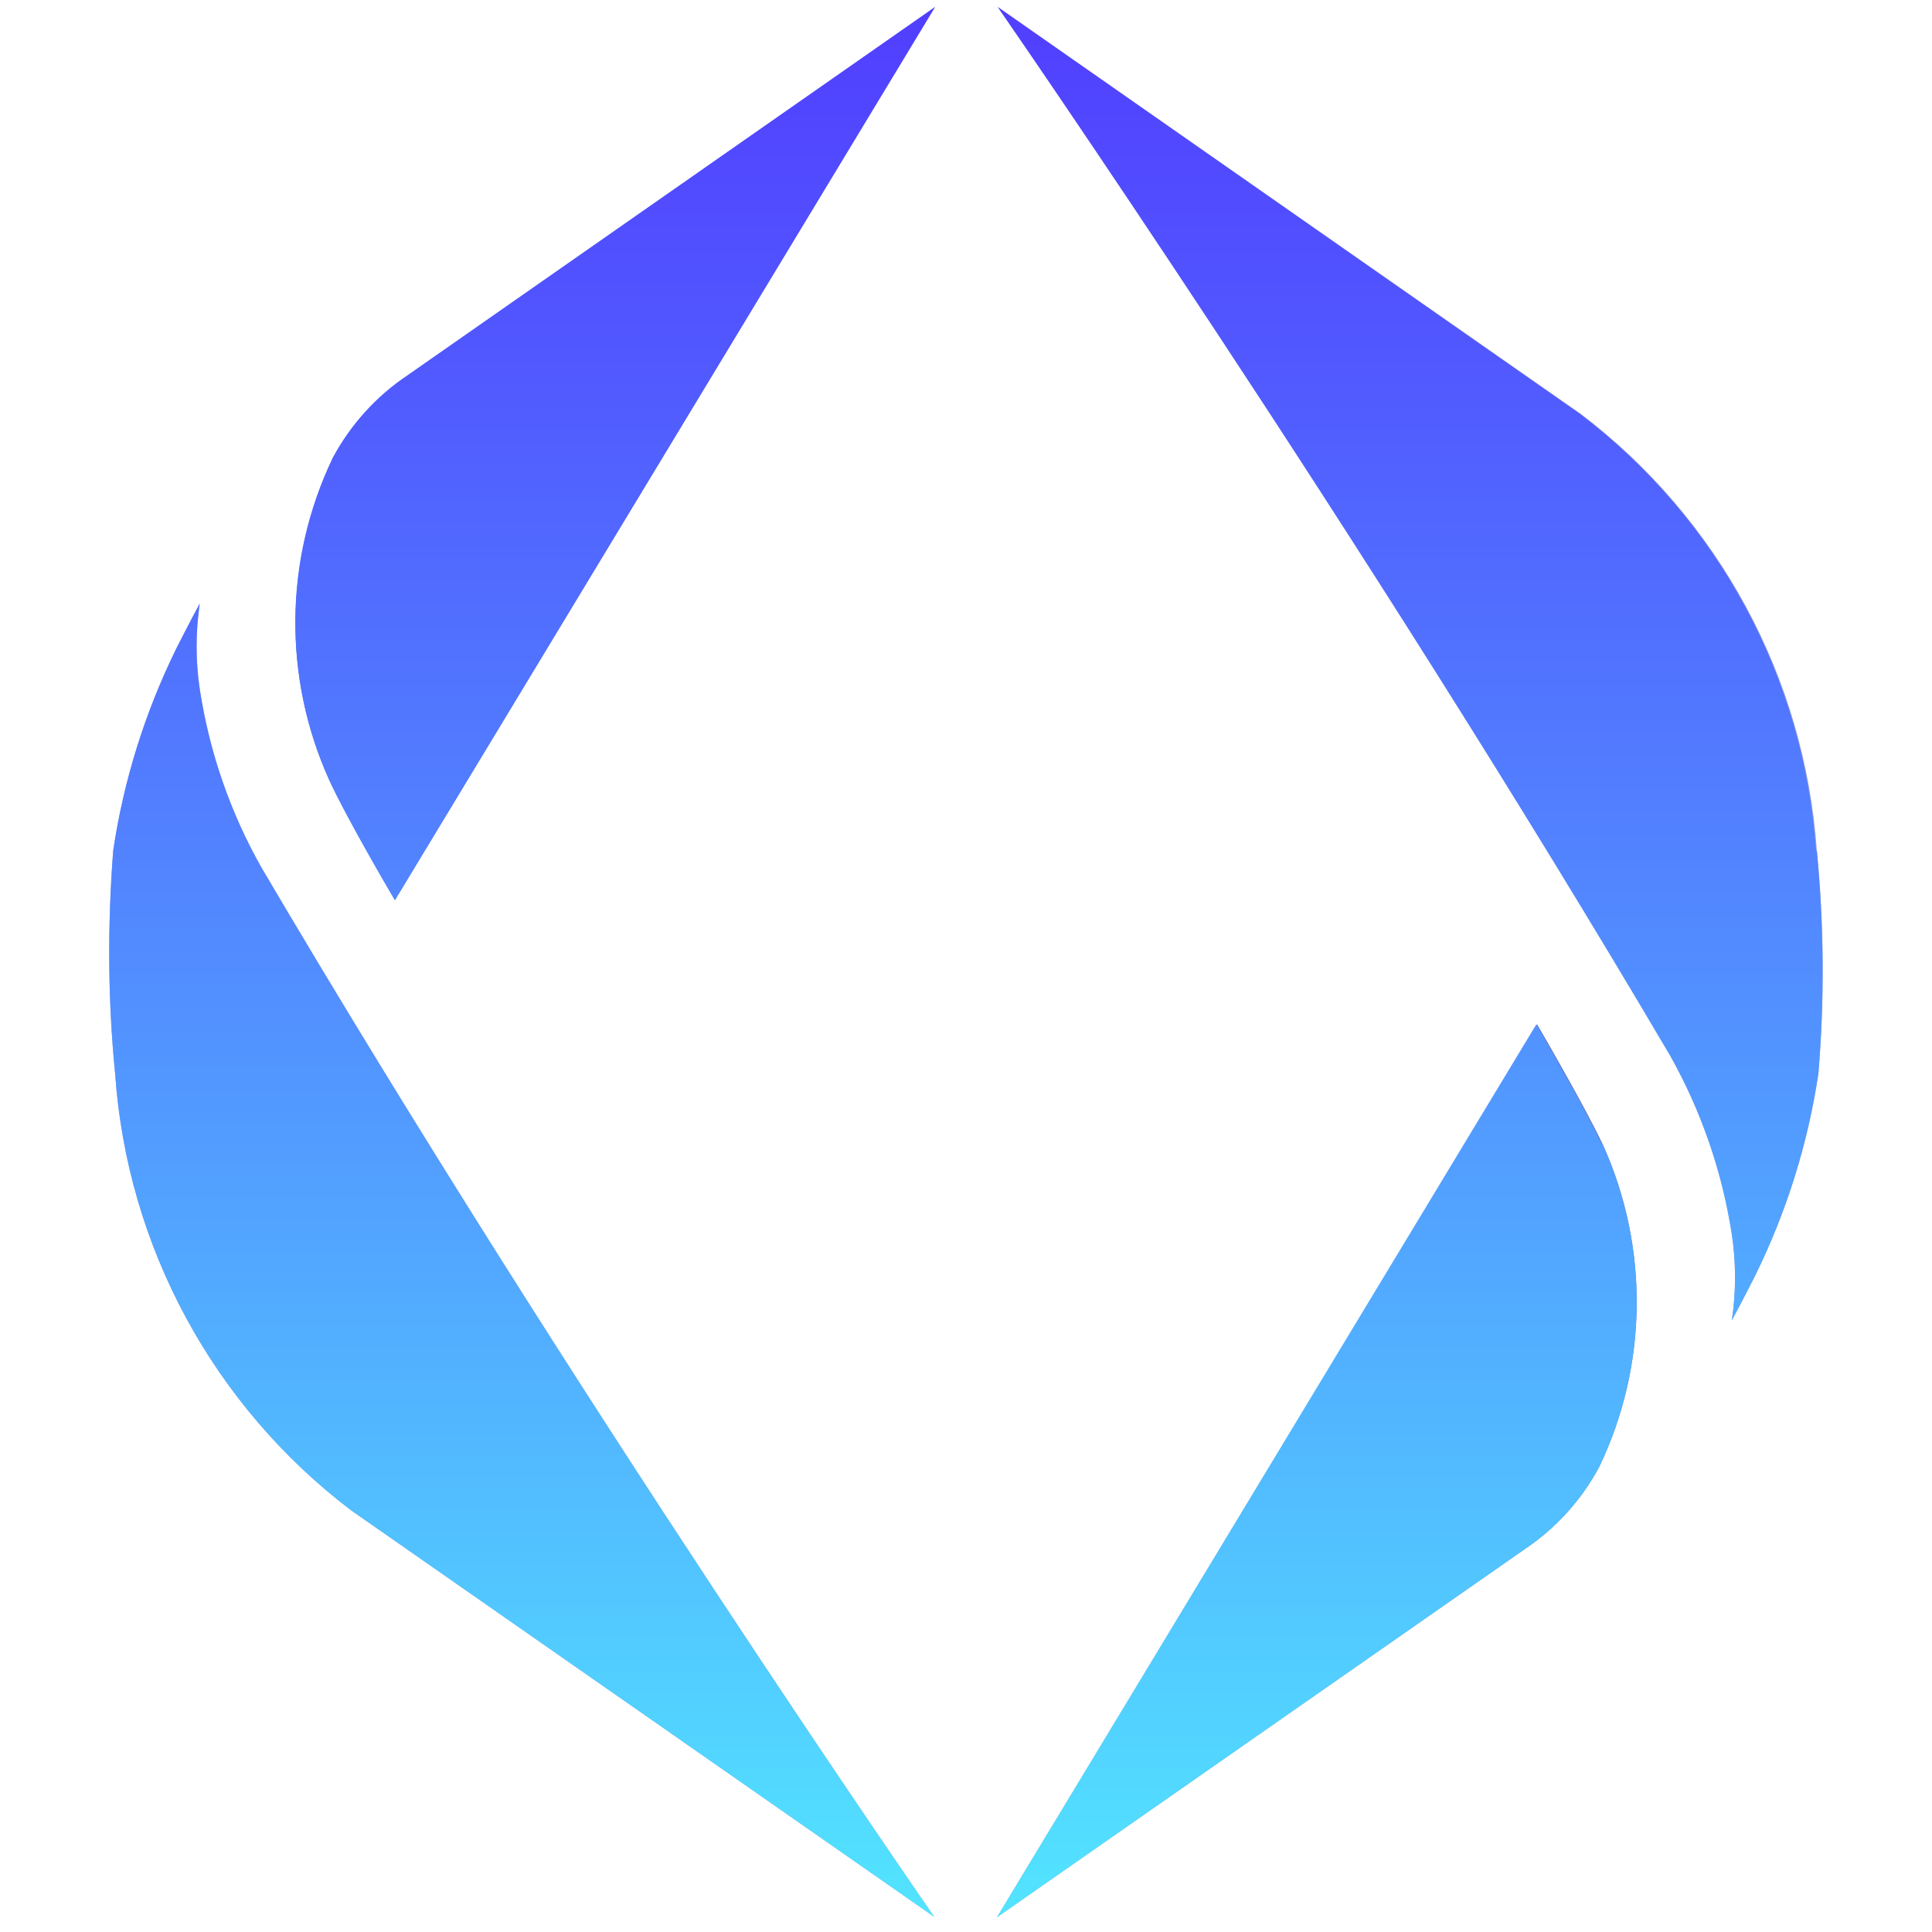
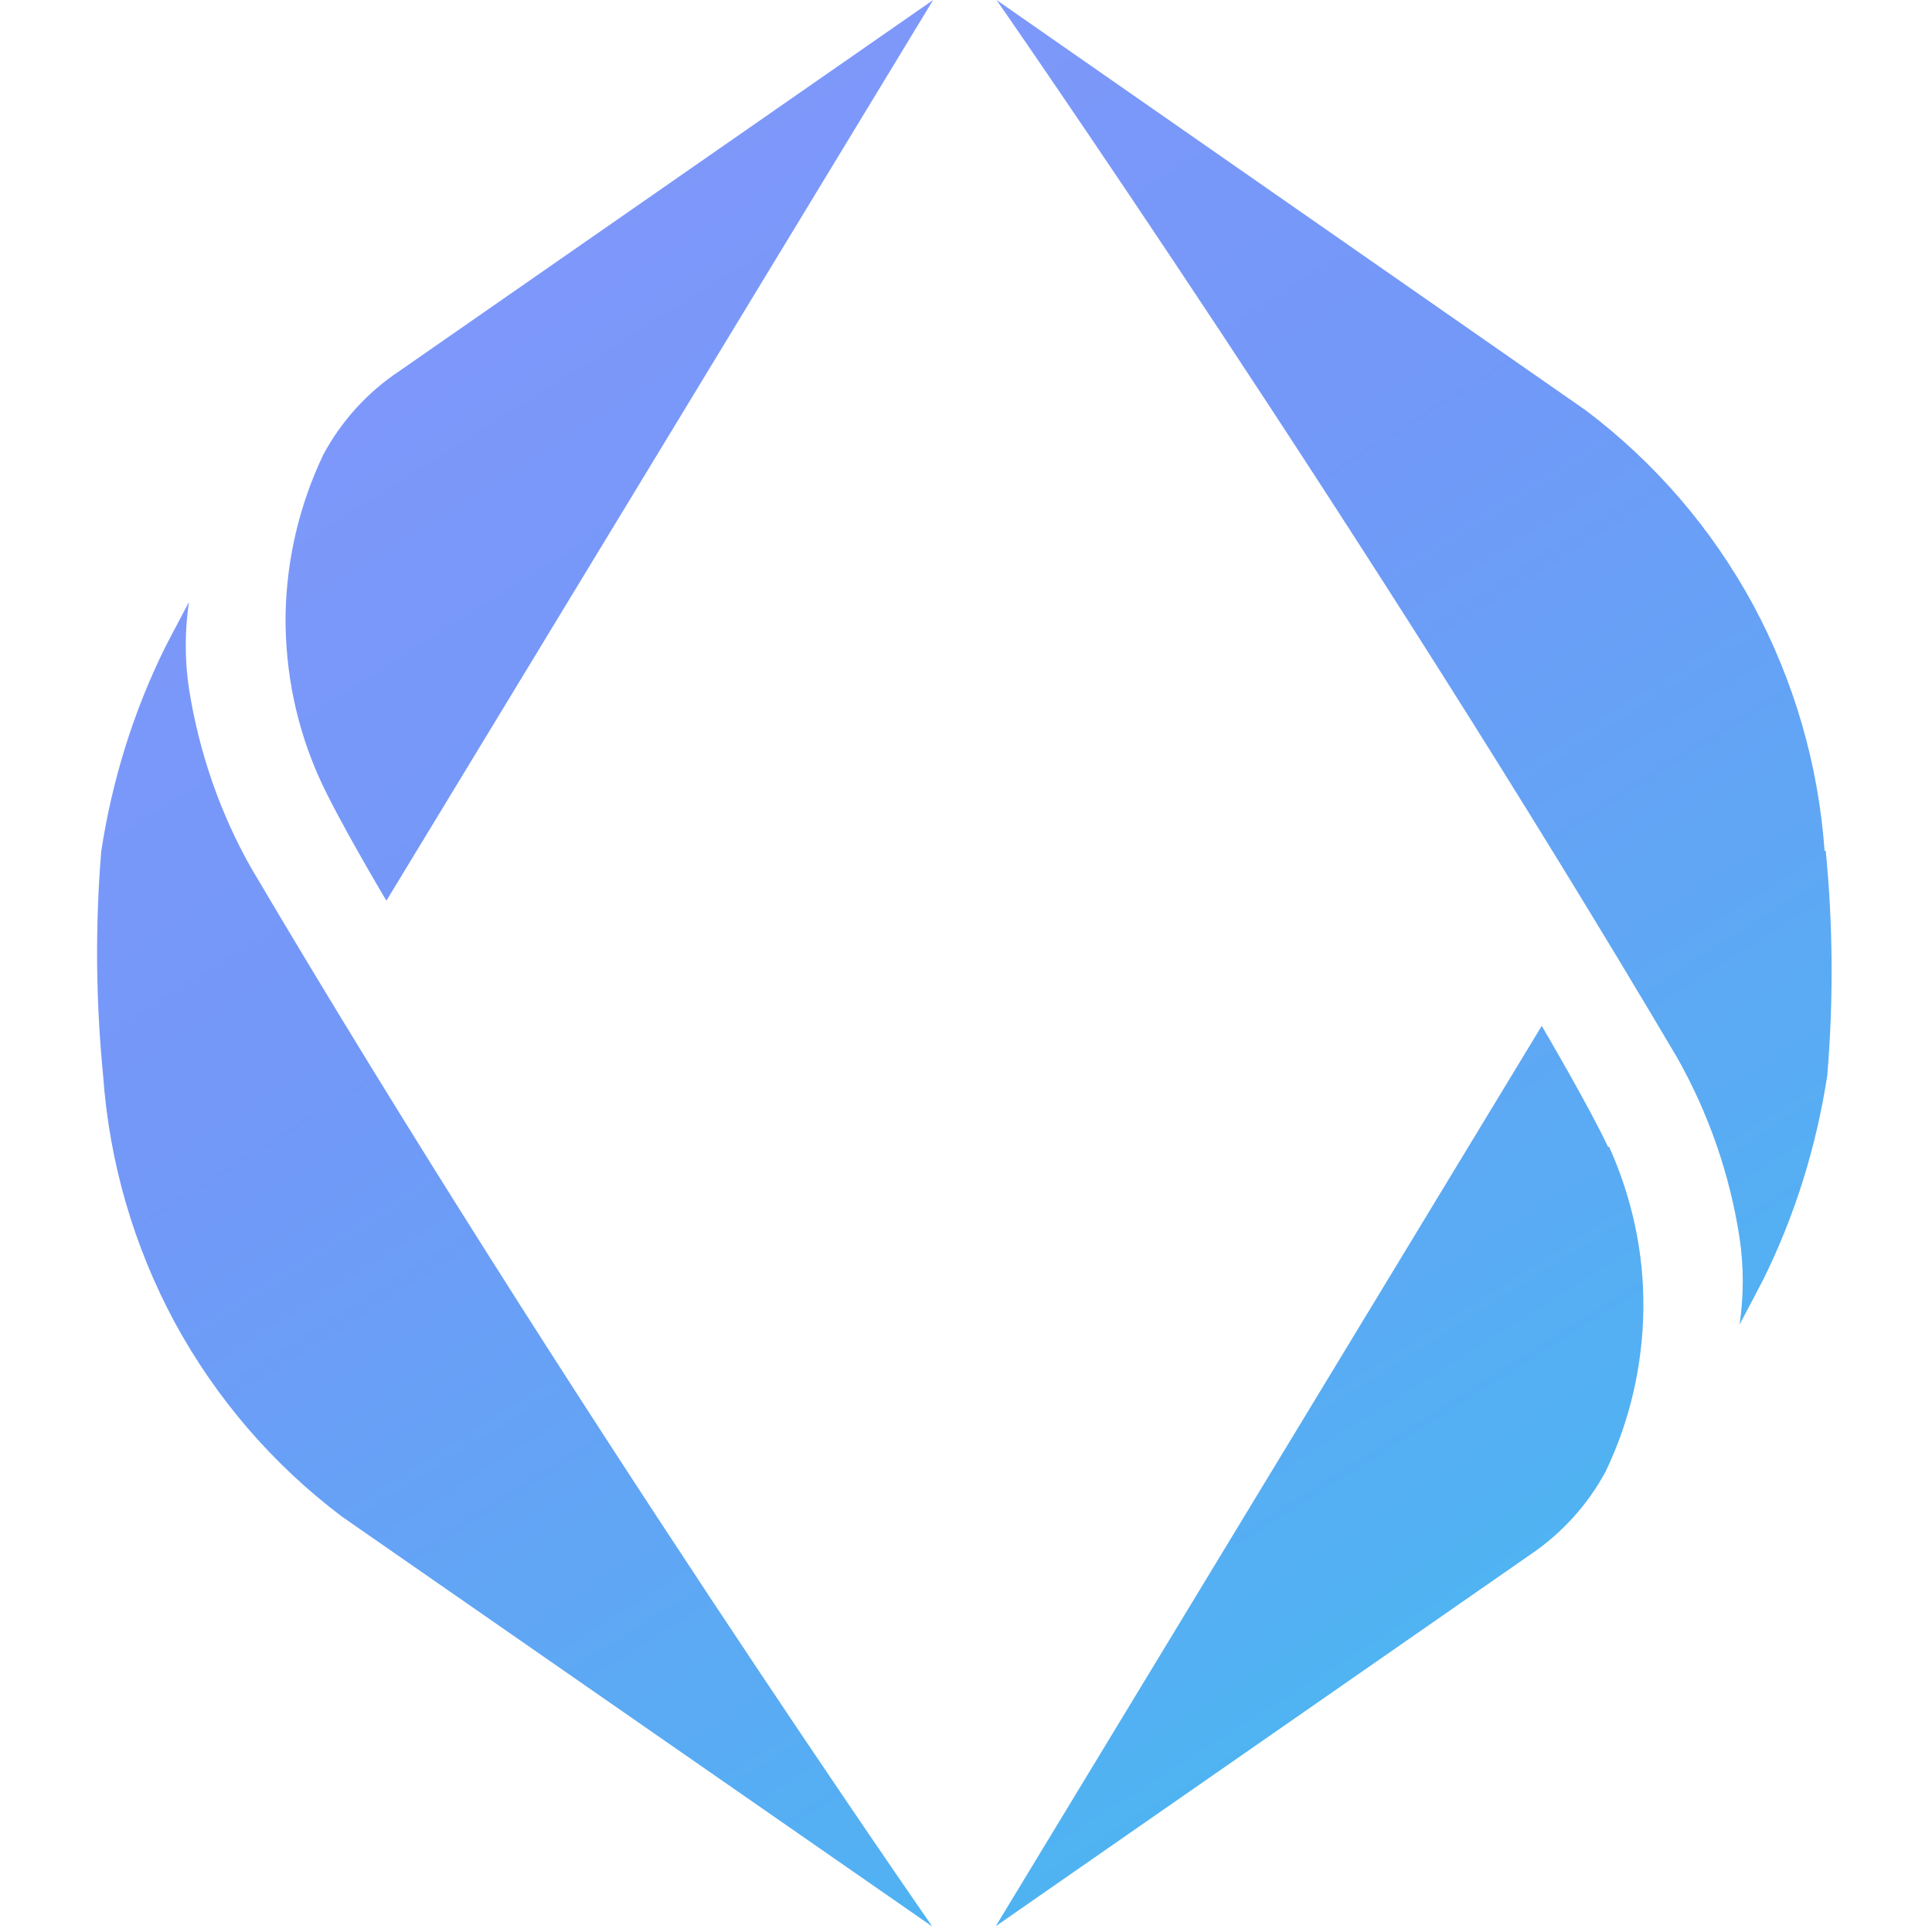
<svg xmlns="http://www.w3.org/2000/svg" version="1.1" id="Layer_1" x="0px" y="0px" viewBox="0 0 500 500" style="enable-background:new 0 0 500 500;" xml:space="preserve">
  <style type="text/css">
	.st0{fill:url(#SVGID_1_);}
- 	.st1{fill:#A0A8D4;}
- 	.st2{fill:url(#SVGID_00000101066917483419947140000004579124138757401989_);}
- 	.st3{fill:url(#SVGID_00000033336142773026701410000014978775053554849164_);}
</style>
-   <linearGradient id="SVGID_1_" gradientUnits="userSpaceOnUse" x1="254.082" y1="491.98" x2="74.64" y2="297.453" gradientTransform="matrix(1 0 0 -1 -6 499.41)">
-     <stop offset="0.58" style="stop-color:#A0A8D4" />
-     <stop offset="0.73" style="stop-color:#8791C7" />
-     <stop offset="0.91" style="stop-color:#6470B4" />
+   <linearGradient id="SVGID_1_" gradientUnits="userSpaceOnUse" x1="409.918" y1="-3.664" x2="-99.307" y2="803.281" gradientTransform="matrix(1 0 0 -1 0 499.8898)">
+     <stop offset="0" style="stop-color:#44BCF0" />
+     <stop offset="0.379" style="stop-color:#7298F8" />
+     <stop offset="1" style="stop-color:#A099FF" />
  </linearGradient>
-   <path class="st0" d="M85.2,201.8c4.9,10.4,17,31.1,17,31.1L242,1.8L105.6,97.1c-8.1,5.4-14.8,12.8-19.4,21.4  C73.6,144.8,73.2,175.3,85.2,201.8z" />
-   <path class="st1" d="M29.8,277.9c3.1,44.7,25.4,85.9,61.1,113l150.9,105.2c0,0-94.4-136.1-174.1-271.5c-8.1-14.3-13.5-29.9-16-46.2  c-1.1-7.3-1.1-14.8,0-22.2c-2.1,3.8-6.1,11.7-6.1,11.7c-8.1,16.5-13.6,34.1-16.3,52.2C27.8,239.5,27.9,258.8,29.8,277.9z" />
-   <linearGradient id="SVGID_00000008869248235938005570000015876719071564346300_" gradientUnits="userSpaceOnUse" x1="257.945" y1="8.852" x2="437.413" y2="203.342" gradientTransform="matrix(1 0 0 -1 -6 499.41)">
-     <stop offset="0.58" style="stop-color:#A0A8D4" />
-     <stop offset="0.73" style="stop-color:#8791C7" />
-     <stop offset="0.91" style="stop-color:#6470B4" />
-   </linearGradient>
-   <path style="fill:url(#SVGID_00000008869248235938005570000015876719071564346300_);" d="M414.8,296.2c-4.9-10.4-17-31.1-17-31.1  L258,496.2L394.5,401c8.1-5.4,14.8-12.8,19.4-21.4C426.5,353.3,426.8,322.8,414.8,296.2z" />
-   <path class="st1" d="M470.2,220.1c-3.1-44.7-25.4-85.9-61.1-113L258.2,1.8c0,0,94.4,136.1,174.1,271.5c8,14.3,13.4,29.9,15.9,46.2  c1.1,7.3,1.1,14.8,0,22.2c2.1-3.8,6.1-11.7,6.1-11.7c8.1-16.5,13.6-34.1,16.3-52.2C472.2,258.5,472.1,239.2,470.2,220.1z" />
-   <linearGradient id="SVGID_00000029733527107703742650000016313784757238930349_" gradientUnits="userSpaceOnUse" x1="256.002" y1="500.044" x2="256.002" y2="1.692" gradientTransform="matrix(1 0 0 -1 -6 499.41)">
-     <stop offset="0" style="stop-color:#513EFF" />
-     <stop offset="0.18" style="stop-color:#5157FF" />
-     <stop offset="0.57" style="stop-color:#5298FF" />
-     <stop offset="1" style="stop-color:#52E5FF" />
-   </linearGradient>
-   <path style="fill:url(#SVGID_00000029733527107703742650000016313784757238930349_);" d="M86.1,118.5c4.6-8.6,11.3-16,19.4-21.4  L242,1.8L102.2,233c0,0-12.2-20.6-17-31.1C73.2,175.3,73.5,144.8,86.1,118.5z M29.8,277.9c3.1,44.7,25.4,85.9,61.1,113l150.9,105.2  c0,0-94.4-136.1-174.1-271.5c-8.1-14.3-13.5-29.9-16-46.2c-1.1-7.3-1.1-14.8,0-22.2c-2.1,3.8-6.1,11.7-6.1,11.7  c-8.1,16.5-13.6,34.1-16.3,52.2C27.8,239.5,27.9,258.8,29.8,277.9z M414.6,296.2c-4.9-10.4-17-31.1-17-31.1L258,496.2L394.5,401  c8.1-5.4,14.8-12.8,19.4-21.4c12.6-26.3,12.9-56.8,0.9-83.4L414.6,296.2z M470,220.1c-3.1-44.7-25.4-85.9-61.1-113L258.2,1.8  c0,0,94.4,136.1,174.1,271.5c8,14.3,13.4,29.9,15.9,46.2c1.1,7.3,1.1,14.8,0,22.2c2.1-3.8,6.1-11.7,6.1-11.7  c8.1-16.5,13.6-34.1,16.3-52.2c1.6-19.2,1.4-38.4-0.4-57.6L470,220.1z" />
+   <path class="st0" d="M83.7,117.6c4.7-8.7,11.4-16.1,19.7-21.6L241.5,0L100,233.1c0,0-12.4-20.8-17.2-31.4c-6-13.2-9-27.6-8.9-42.2  C74.1,145.1,77.4,130.8,83.7,117.6z M26.7,278.5c1.6,22.3,7.9,44,18.5,63.7c10.7,19.7,25.4,36.8,43.3,50.3l152.8,106.1  c0,0-95.6-137.2-176.2-273.8c-8.2-14.4-13.6-30.2-16.2-46.6c-1.1-7.4-1.1-14.9,0-22.4c-2.1,3.9-6.2,11.8-6.2,11.8  c-8.2,16.6-13.7,34.4-16.5,52.7C24.6,239.7,24.8,259.2,26.7,278.5z M416.2,296.9c-4.9-10.5-17.2-31.4-17.2-31.4l-141.3,233l138.1-96  c8.2-5.5,15-12.9,19.7-21.6c6.3-13.1,9.6-27.4,9.8-42c0.2-14.5-2.9-28.9-8.9-42.2L416.2,296.9z M472.2,220.2  c-1.6-22.3-7.9-44-18.5-63.7c-10.7-19.7-25.4-36.8-43.3-50.3L257.9,0c0,0,95.5,137.2,176.2,273.8c8.1,14.4,13.6,30.2,16.1,46.6  c1.1,7.4,1.1,14.9,0,22.4c2.1-3.9,6.2-11.8,6.2-11.8c8.2-16.6,13.7-34.4,16.5-52.7c1.6-19.3,1.5-38.8-0.4-58.1L472.2,220.2z" />
</svg>
